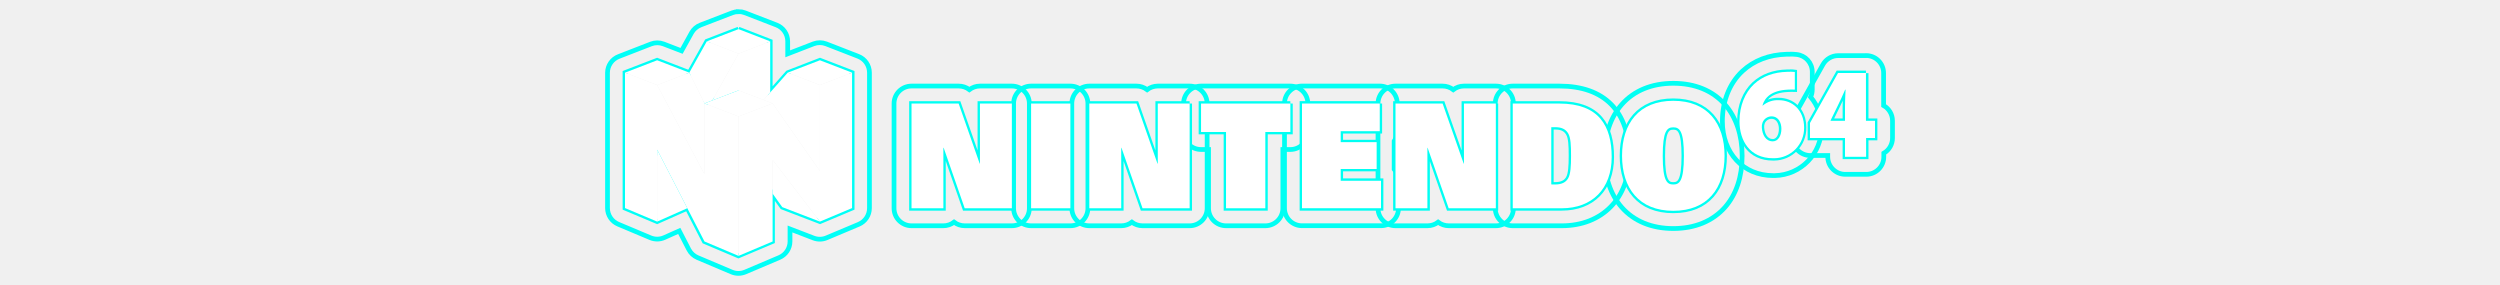
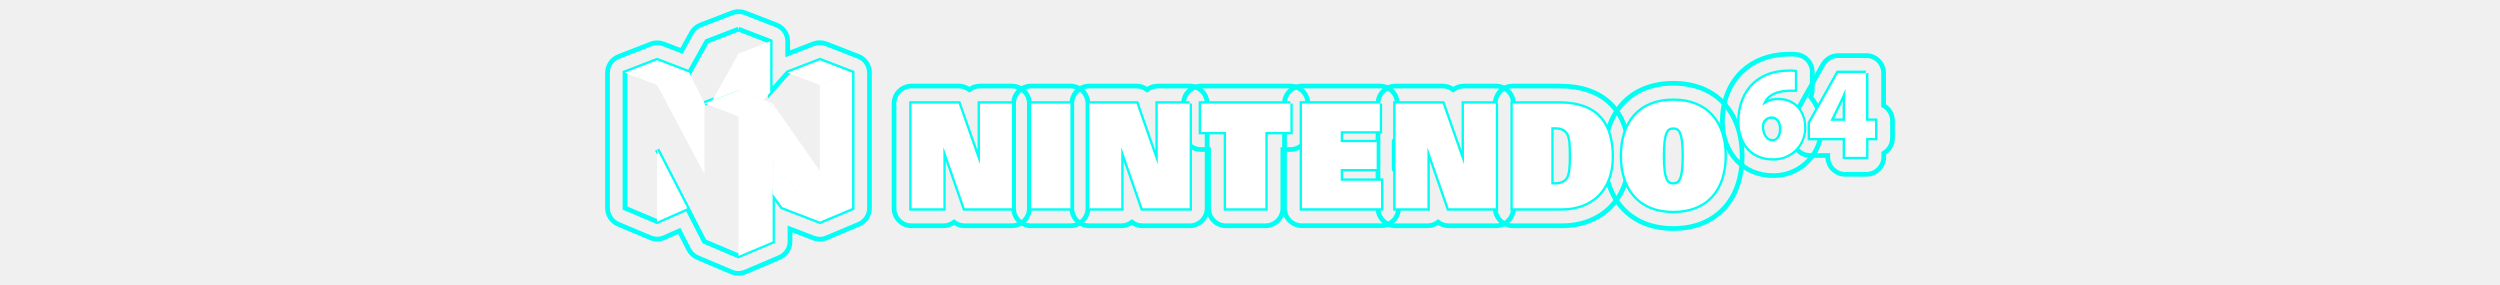
<svg xmlns="http://www.w3.org/2000/svg" id="Calque_1" data-name="Calque 1" viewBox="0 0 1000 114" version="1.1">
  <defs id="defs53" />
-   <g id="g895">
-     <path style="fill:none;stroke:#00fff7;stroke-opacity:1;stroke-width:1.89;stroke-miterlimit:4;stroke-dasharray:none" id="path4" fill="#fff" d="M295.41,11.65l12.68,4.9V37l7-7.9L328,24.11l12.86,4.95V83.23L328,88.64,312.9,82.85,309,77.44V96.59l-13.63,5.76-13.62-5.76L262.86,59.85l12.07,23.44-12.07,5.35L250,83.23V29.06l12.86-4.95,12.87,4.95,7-12.53,12.68-4.88M281.79,41.36l13.62-5.21-10.47,4-3.15,1.2M295.41,4.65a7,7,0,0,0-2.51.47L280.22,10a7,7,0,0,0-3.6,3.12l-4,7.23-7.2-2.77a7,7,0,0,0-5,0l-12.87,5A7,7,0,0,0,243,29.06V83.23a7,7,0,0,0,4.29,6.45l12.86,5.41a7.09,7.09,0,0,0,2.71.55,7,7,0,0,0,2.84-.6l6-2.68,3.83,7.44a7,7,0,0,0,3.5,3.24l13.62,5.76a7,7,0,0,0,5.45,0L311.76,103A7,7,0,0,0,316,96.59v-5l9.41,3.62a6.94,6.94,0,0,0,5.22-.08l12.86-5.41a7,7,0,0,0,4.29-6.45V29.06a7,7,0,0,0-4.49-6.53l-12.86-5a7,7,0,0,0-5,0l-10.35,4v-5A7,7,0,0,0,310.61,10l-12.67-4.9a7.09,7.09,0,0,0-2.53-.47Z" />
-     <path style="fill:none;fill-opacity:1;stroke:#00fff3;stroke-opacity:1;stroke-width:1.89;stroke-miterlimit:4;stroke-dasharray:none" id="path6" fill="#fff" d="M623.73,41.42c15.89,0,20.94,9,20.94,21.4,0,12.7-7.8,20.49-20,20.49H605.1V41.42h18.63m-3.22,32.37h1.54c2.53,0,4.22-.77,5.21-2.46s1.16-4.92,1.16-9-.11-7.26-1.16-9-2.72-2.46-5.21-2.46h-1.54V73.79m3.22-39.37H605.1a7,7,0,0,0-7,7V83.31a7,7,0,0,0,7,7h19.61c16.13,0,27-11,27-27.49,0-18.31-9.93-28.4-27.94-28.4Z" />
-     <path style="fill:none;fill-opacity:1;stroke:#00fff3;stroke-opacity:1;stroke-width:1.89;stroke-miterlimit:4;stroke-dasharray:none" id="path8" fill="#fff" d="M669.32,40.32c13.69,0,20.5,9,20.5,22s-6.81,22-20.5,22-20.5-9-20.5-22,6.81-22,20.5-22m0,33.48c2.41,0,4.24-1.19,4.24-11.44,0-10-1.72-11.43-4.24-11.43s-4.23,1.42-4.23,11.43c0,10.25,1.81,11.44,4.23,11.44m0-40.48c-8.61,0-15.75,2.94-20.64,8.5-4.49,5.1-6.86,12.2-6.86,20.54s2.38,15.45,6.86,20.55c4.9,5.56,12,8.5,20.64,8.5S685.06,88.47,690,82.9c4.49-5.1,6.86-12.2,6.86-20.54S694.45,46.92,690,41.82c-4.9-5.56-12-8.5-20.64-8.5Z" />
-     <path style="fill:none;fill-opacity:1;stroke:#00fff3;stroke-opacity:1;stroke-width:1.89;stroke-miterlimit:4;stroke-dasharray:none" id="path10" fill="#fff" d="M404.74,41.42V83.31H385.88l-8.41-24.18h-.12V83.31H364.61V41.42h18.85l8.41,24h.1v-24h12.77m0-7H392a7,7,0,0,0-4.25,1.44,7,7,0,0,0-4.26-1.44H364.61a7,7,0,0,0-7,7V83.31a7,7,0,0,0,7,7h12.74a7,7,0,0,0,4.27-1.45,7,7,0,0,0,4.26,1.45h18.86a7,7,0,0,0,7-7V41.42a7,7,0,0,0-7-7Z" />
-     <path style="fill:none;fill-opacity:1;stroke:#00fff3;stroke-opacity:1;stroke-width:1.89;stroke-miterlimit:4;stroke-dasharray:none" id="path12" fill="#fff" d="M475.86,41.42V83.31H457L448.6,59.13h-.11V83.31H435.73V41.42h18.86l8.4,24h.12v-24h12.75m0-7H463.11a7,7,0,0,0-4.26,1.45,7,7,0,0,0-4.26-1.45H435.73a7,7,0,0,0-7,7V83.31a7,7,0,0,0,7,7h12.76a7,7,0,0,0,4.26-1.44A7,7,0,0,0,457,90.31h18.85a7,7,0,0,0,7-7V41.42a7,7,0,0,0-7-7Z" />
-     <path style="fill:none;fill-opacity:1;stroke:#00fff3;stroke-opacity:1;stroke-width:1.89;stroke-miterlimit:4;stroke-dasharray:none" id="path14" fill="#fff" d="M598.33,41.42V83.31H579.47l-8.41-24.18H571V83.31H558.2V41.42h18.85l8.42,24h.11v-24h12.75m0-7H585.58a7,7,0,0,0-4.27,1.45,7,7,0,0,0-4.26-1.45H558.2a7,7,0,0,0-7,7V83.31a7,7,0,0,0,7,7H571a7,7,0,0,0,4.25-1.44,7,7,0,0,0,4.26,1.44h18.86a7,7,0,0,0,7-7V41.42a7,7,0,0,0-7-7Z" />
-     <path style="fill:none;fill-opacity:1;stroke:#00fff3;stroke-opacity:1;stroke-width:1.89;stroke-miterlimit:4;stroke-dasharray:none" id="path16" fill="#fff" d="M428.16,41.42V83.31H412.44V41.42h15.72m0-7H412.44a7,7,0,0,0-7,7V83.31a7,7,0,0,0,7,7h15.72a7,7,0,0,0,7-7V41.42a7,7,0,0,0-7-7Z" />
-     <path style="fill:none;fill-opacity:1;stroke:#00fff3;stroke-opacity:1;stroke-width:1.89;stroke-miterlimit:4;stroke-dasharray:none" id="path18" fill="#fff" d="M516.15,41.42V52.8h-10V83.31H490.41V52.8h-10V41.42h35.73m0-7H480.42a7,7,0,0,0-7,7V52.8a7,7,0,0,0,7,7h3V83.31a7,7,0,0,0,7,7h15.72a7,7,0,0,0,7-7V59.8h3a7,7,0,0,0,7-7V41.42a7,7,0,0,0-7-7Z" />
-     <path style="fill:none;fill-opacity:1;stroke:#00fff3;stroke-opacity:1;stroke-width:1.89;stroke-miterlimit:4;stroke-dasharray:none" id="path20" fill="#fff" d="M551.9,41.41V52.48H536.28v4.38h14.38V67.6H536.28v4.71H552.4v11H520.8V41.41h31.1m0-7H520.8a7,7,0,0,0-7,7V83.29a7,7,0,0,0,7,7h31.6a7,7,0,0,0,7-7v-11a7,7,0,0,0-1.74-4.62V56.86c0-.12,0-.25,0-.38a7,7,0,0,0,1.25-4V41.41a7,7,0,0,0-7-7Z" />
-     <path style="fill:none;fill-opacity:1;stroke:#00fff3;stroke-opacity:1;stroke-width:1.89;stroke-miterlimit:4;stroke-dasharray:none" id="path24" fill="#fff" d="M716,28.69c.62,0,1.25,0,1.87.1v7.06c-.46,0-.91-.05-1.37-.05s-.92,0-1.38.05c-6.64.31-9.31,3.14-10.23,6.35h.16A9.23,9.23,0,0,1,711,40.06l.52,0c5.27,0,10.07,3.82,10.07,11A12.05,12.05,0,0,1,709.7,63.29h-.52c-9.33,0-13.38-7.13-13.38-14.77,0-6.21,2.2-11.47,5.81-14.87,3.45-3.18,7.88-4.79,13.32-4.92.37,0,.74,0,1.11,0m-7,27.85h0c2.16,0,3.46-2.21,3.46-5,0-2.37-1.1-5-4-5A3.91,3.91,0,0,0,705,49.05a4.69,4.69,0,0,0-.27,2c.18,2.72,1.47,5.49,4.4,5.49m7-34.85c-.47,0-.94,0-1.41,0-7.13.2-13.11,2.48-17.77,6.78l0,0c-5.17,4.86-8,12-8,20,0,12.78,8.33,21.72,20.28,21.77h.71A19.07,19.07,0,0,0,728.59,51a18.65,18.65,0,0,0-4.34-12.21,7,7,0,0,0,.66-3V28.79a7,7,0,0,0-6.27-7,25,25,0,0,0-2.6-.14Z" />
-     <path style="fill:none;fill-opacity:1;stroke:#00fff3;stroke-opacity:1;stroke-width:1.89;stroke-miterlimit:4;stroke-dasharray:none" id="path26" fill="#fff" d="M746.44,29.25V48.32H750v6.87h-3.56v7.52H738V55.19h-14v-6l11.22-20h11.16M732.25,48.32H738V42.56c0-2.13.12-4.34.23-6.68h-.18c-1,2.27-1.94,4.42-3.12,6.76l-2.72,5.58v.1m14.19-26.07H735.28a7,7,0,0,0-6.1,3.56L718,45.77a7,7,0,0,0-.9,3.43v6a7,7,0,0,0,7,7h7v.53a7,7,0,0,0,7,7h8.42a7,7,0,0,0,7-7V61.28A7,7,0,0,0,757,55.19V48.32a7,7,0,0,0-3.56-6.1v-13a7,7,0,0,0-7-7Z" />
+   <g id="g908">
+     <path style="fill:none;stroke:#00fff7;stroke-width:1.89;stroke-miterlimit:4;stroke-dasharray:none;stroke-opacity:1" id="path4" d="m 295.41,11.65 12.68,4.9 V 37 l 7,-7.9 12.91,-4.99 12.86,4.95 V 83.23 L 328,88.64 312.9,82.85 309,77.44 v 19.15 l -13.63,5.76 -13.62,-5.76 -18.89,-36.74 12.07,23.44 -12.07,5.35 L 250,83.23 V 29.06 l 12.86,-4.95 12.87,4.95 7,-12.53 12.68,-4.88 m -13.62,29.71 13.62,-5.21 -10.47,4 -3.15,1.2 M 295.41,4.65 A 7,7 0 0 0 292.9,5.12 L 280.22,10 a 7,7 0 0 0 -3.6,3.12 l -4,7.23 -7.2,-2.77 a 7,7 0 0 0 -5,0 l -12.87,5 A 7,7 0 0 0 243,29.06 v 54.17 a 7,7 0 0 0 4.29,6.45 l 12.86,5.41 a 7.09,7.09 0 0 0 2.71,0.55 7,7 0 0 0 2.84,-0.6 l 6,-2.68 3.83,7.44 a 7,7 0 0 0 3.5,3.24 l 13.62,5.76 a 7,7 0 0 0 5.45,0 L 311.76,103 A 7,7 0 0 0 316,96.59 v -5 l 9.41,3.62 a 6.94,6.94 0 0 0 5.22,-0.08 l 12.86,-5.41 a 7,7 0 0 0 4.29,-6.45 V 29.06 a 7,7 0 0 0 -4.49,-6.53 l -12.86,-5 a 7,7 0 0 0 -5,0 l -10.35,4 v -5 A 7,7 0 0 0 310.61,10 L 297.94,5.1 a 7.09,7.09 0 0 0 -2.53,-0.47 z" />
+     <path style="fill:none;fill-opacity:1;stroke:#00fff3;stroke-width:1.89;stroke-miterlimit:4;stroke-dasharray:none;stroke-opacity:1" id="path6" d="m 623.73,41.42 c 15.89,0 20.94,9 20.94,21.4 0,12.7 -7.8,20.49 -20,20.49 H 605.1 V 41.42 h 18.63 m -3.22,32.37 h 1.54 c 2.53,0 4.22,-0.77 5.21,-2.46 0.99,-1.69 1.16,-4.92 1.16,-9 0,-4.08 -0.11,-7.26 -1.16,-9 -1.05,-1.74 -2.72,-2.46 -5.21,-2.46 h -1.54 v 22.92 m 3.22,-39.37 H 605.1 a 7,7 0 0 0 -7,7 v 41.89 a 7,7 0 0 0 7,7 h 19.61 c 16.13,0 27,-11 27,-27.49 0,-18.31 -9.93,-28.4 -27.94,-28.4 z" />
+     <path style="fill:none;fill-opacity:1;stroke:#00fff3;stroke-width:1.89;stroke-miterlimit:4;stroke-dasharray:none;stroke-opacity:1" id="path8" d="m 669.32,40.32 c 13.69,0 20.5,9 20.5,22 0,13 -6.81,22 -20.5,22 -13.69,0 -20.5,-9 -20.5,-22 0,-13 6.81,-22 20.5,-22 m 0,33.48 c 2.41,0 4.24,-1.19 4.24,-11.44 0,-10 -1.72,-11.43 -4.24,-11.43 -2.52,0 -4.23,1.42 -4.23,11.43 0,10.25 1.81,11.44 4.23,11.44 m 0,-40.48 c -8.61,0 -15.75,2.94 -20.64,8.5 -4.49,5.1 -6.86,12.2 -6.86,20.54 0,8.34 2.38,15.45 6.86,20.55 4.9,5.56 12,8.5 20.64,8.5 8.64,0 15.74,-2.94 20.68,-8.51 4.49,-5.1 6.86,-12.2 6.86,-20.54 0,-8.34 -2.41,-15.44 -6.86,-20.54 -4.9,-5.56 -12,-8.5 -20.64,-8.5 z" />
+     <path style="fill:none;fill-opacity:1;stroke:#00fff3;stroke-width:1.89;stroke-miterlimit:4;stroke-dasharray:none;stroke-opacity:1" id="path10" d="m 404.74,41.42 v 41.89 h -18.86 l -8.41,-24.18 h -0.12 V 83.31 H 364.61 V 41.42 h 18.85 l 8.41,24 h 0.1 v -24 h 12.77 m 0,-7 H 392 a 7,7 0 0 0 -4.25,1.44 7,7 0 0 0 -4.26,-1.44 h -18.88 a 7,7 0 0 0 -7,7 v 41.89 a 7,7 0 0 0 7,7 h 12.74 a 7,7 0 0 0 4.27,-1.45 7,7 0 0 0 4.26,1.45 h 18.86 a 7,7 0 0 0 7,-7 V 41.42 a 7,7 0 0 0 -7,-7 z" />
+     <path style="fill:none;fill-opacity:1;stroke:#00fff3;stroke-width:1.89;stroke-miterlimit:4;stroke-dasharray:none;stroke-opacity:1" id="path12" d="M 475.86,41.42 V 83.31 H 457 l -8.4,-24.18 h -0.11 V 83.31 H 435.73 V 41.42 h 18.86 l 8.4,24 h 0.12 v -24 h 12.75 m 0,-7 h -12.75 a 7,7 0 0 0 -4.26,1.45 7,7 0 0 0 -4.26,-1.45 h -18.86 a 7,7 0 0 0 -7,7 v 41.89 a 7,7 0 0 0 7,7 h 12.76 a 7,7 0 0 0 4.26,-1.44 7,7 0 0 0 4.25,1.44 h 18.85 a 7,7 0 0 0 7,-7 V 41.42 a 7,7 0 0 0 -7,-7 z" />
+     <path style="fill:none;fill-opacity:1;stroke:#00fff3;stroke-width:1.89;stroke-miterlimit:4;stroke-dasharray:none;stroke-opacity:1" id="path14" d="M 598.33,41.42 V 83.31 H 579.47 L 571.06,59.13 H 571 V 83.31 H 558.2 V 41.42 h 18.85 l 8.42,24 h 0.11 v -24 h 12.75 m 0,-7 h -12.75 a 7,7 0 0 0 -4.27,1.45 7,7 0 0 0 -4.26,-1.45 H 558.2 a 7,7 0 0 0 -7,7 v 41.89 a 7,7 0 0 0 7,7 H 571 a 7,7 0 0 0 4.25,-1.44 7,7 0 0 0 4.26,1.44 h 18.86 a 7,7 0 0 0 7,-7 V 41.42 a 7,7 0 0 0 -7,-7 z" />
+     <path style="fill:none;fill-opacity:1;stroke:#00fff3;stroke-width:1.89;stroke-miterlimit:4;stroke-dasharray:none;stroke-opacity:1" id="path16" d="M 428.16,41.42 V 83.31 H 412.44 V 41.42 h 15.72 m 0,-7 h -15.72 a 7,7 0 0 0 -7,7 v 41.89 a 7,7 0 0 0 7,7 h 15.72 a 7,7 0 0 0 7,-7 V 41.42 a 7,7 0 0 0 -7,-7 z" />
+     <path style="fill:none;fill-opacity:1;stroke:#00fff3;stroke-width:1.89;stroke-miterlimit:4;stroke-dasharray:none;stroke-opacity:1" id="path18" d="M 516.15,41.42 V 52.8 h -10 V 83.31 H 490.41 V 52.8 h -10 V 41.42 h 35.73 m 0,-7 h -35.72 a 7,7 0 0 0 -7,7 V 52.8 a 7,7 0 0 0 7,7 h 3 v 23.51 a 7,7 0 0 0 7,7 h 15.72 a 7,7 0 0 0 7,-7 V 59.8 h 3 a 7,7 0 0 0 7,-7 V 41.42 a 7,7 0 0 0 -7,-7 z" />
+     <path style="fill:none;fill-opacity:1;stroke:#00fff3;stroke-width:1.89;stroke-miterlimit:4;stroke-dasharray:none;stroke-opacity:1" id="path20" d="m 551.9,41.41 v 11.07 h -15.62 v 4.38 h 14.38 V 67.6 h -14.38 v 4.71 h 16.12 v 11 h -31.6 v -41.9 h 31.1 m 0,-7 h -31.1 a 7,7 0 0 0 -7,7 v 41.88 a 7,7 0 0 0 7,7 h 31.6 a 7,7 0 0 0 7,-7 v -11 a 7,7 0 0 0 -1.74,-4.62 V 56.86 c 0,-0.12 0,-0.25 0,-0.38 a 7,7 0 0 0 1.25,-4 V 41.41 a 7,7 0 0 0 -7,-7 z" />
+     <path style="fill:none;fill-opacity:1;stroke:#00fff3;stroke-width:1.89;stroke-miterlimit:4;stroke-dasharray:none;stroke-opacity:1" id="path24" d="m 716,28.69 c 0.62,0 1.25,0 1.87,0.1 v 7.06 c -0.46,0 -0.91,-0.05 -1.37,-0.05 -0.46,0 -0.92,0 -1.38,0.05 -6.64,0.31 -9.31,3.14 -10.23,6.35 h 0.16 A 9.23,9.23 0 0 1 711,40.06 h 0.52 c 5.27,0 10.07,3.82 10.07,11 A 12.05,12.05 0 0 1 709.7,63.29 h -0.52 c -9.33,0 -13.38,-7.13 -13.38,-14.77 0,-6.21 2.2,-11.47 5.81,-14.87 3.45,-3.18 7.88,-4.79 13.32,-4.92 0.37,0 0.74,0 1.11,0 m -7,27.85 v 0 c 2.16,0 3.46,-2.21 3.46,-5 0,-2.37 -1.1,-5 -4,-5 a 3.91,3.91 0 0 0 -3.5,2.47 4.69,4.69 0 0 0 -0.27,2 c 0.18,2.72 1.47,5.49 4.4,5.49 m 7,-34.85 c -0.47,0 -0.94,0 -1.41,0 -7.13,0.2 -13.11,2.48 -17.77,6.78 v 0 c -5.17,4.86 -8,12 -8,20 0,12.78 8.33,21.72 20.28,21.77 h 0.71 A 19.07,19.07 0 0 0 728.59,51 a 18.65,18.65 0 0 0 -4.34,-12.21 7,7 0 0 0 0.66,-3 v -7 a 7,7 0 0 0 -6.27,-7 25,25 0 0 0 -2.6,-0.14 z" />
+     <path style="fill:none;fill-opacity:1;stroke:#00fff3;stroke-width:1.89;stroke-miterlimit:4;stroke-dasharray:none;stroke-opacity:1" id="path26" d="M 746.44,29.25 V 48.32 H 750 v 6.87 h -3.56 v 7.52 H 738 v -7.52 h -14 v -6 l 11.22,-20 h 11.16 M 732.25,48.32 H 738 v -5.76 c 0,-2.13 0.12,-4.34 0.23,-6.68 h -0.18 c -1,2.27 -1.94,4.42 -3.12,6.76 l -2.72,5.58 v 0.1 M 746.4,22.25 h -11.12 a 7,7 0 0 0 -6.1,3.56 L 718,45.77 a 7,7 0 0 0 -0.9,3.43 v 6 a 7,7 0 0 0 7,7 h 7 v 0.53 a 7,7 0 0 0 7,7 h 8.42 a 7,7 0 0 0 7,-7 V 61.28 A 7,7 0 0 0 757,55.19 v -6.87 a 7,7 0 0 0 -3.56,-6.1 v -13 a 7,7 0 0 0 -7,-7 z" />
    <path style="fill:#ffffff;fill-opacity:1" d="m 295.41,21.46 -10.47,18.7 10.47,-4.01 10,3.83 2.67,-3.02 V 16.55 Z" id="polygon3542" />
    <path style="fill:#ffffff;fill-opacity:1" d="m 327.96,88.64 -18.92,-24.7 v 32.65 l -13.63,5.76 V 46.58 l 13.63,-5.22 18.92,27.05 V 34.02 l 12.86,-4.96 v 54.17 z" id="polygon3558" />
    <path style="fill:#ffffff;fill-opacity:1" d="M 262.86,88.64 274.93,83.28 262.86,59.85 Z" id="polygon3560" />
-     <path style="fill:#ffffff;fill-opacity:1" d="m 275.73,29.06 6.06,12.3 3.15,-1.2 10.47,-18.7 -12.68,-4.93 z" id="polygon3538" />
-     <path style="fill:#ffffff;fill-opacity:1" d="m 305.41,39.98 9.68,-10.92 12.87,4.96 V 68.41 L 309.04,41.36 Z" id="polygon3540" />
-     <path style="fill:#ffffff;fill-opacity:1" d="M 262.86,34.02 250,29.06 v 54.17 l 12.86,5.41 V 59.85 l 18.93,36.74 13.62,5.76 V 46.58 l -13.62,-5.22 v 28.31 z" id="polygon3552" />
    <path style="fill:#ffffff;fill-opacity:1" d="M 281.79,41.36 V 69.67 L 262.86,34.02 275.73,29.06 Z" id="polygon3554" />
    <path style="fill:#ffffff;fill-opacity:1" d="m 327.96,88.64 -18.92,-24.7 v 13.5 l 3.86,5.41 z" id="polygon3556" />
    <path style="fill:#ffffff;fill-opacity:1" d="m 309.04,41.36 -13.63,5.22 -13.62,-5.22 13.62,-5.21 z" id="polygon3544" />
    <path style="fill:#ffffff;fill-opacity:1" d="m 315.09,29.06 12.87,-4.95 12.86,4.95 -12.86,4.96 z" id="polygon3546" />
    <path style="fill:#ffffff;fill-opacity:1" d="m 250,29.06 12.86,-4.95 12.87,4.95 -12.87,4.96 z" id="polygon3548" />
-     <path style="fill:#ffffff;fill-opacity:1" d="m 308.08,16.55 -12.67,-4.9 -12.68,4.88 12.68,4.93 z" id="polygon3550" />
-     <path style="stroke:none;fill:#ffffff;fill-opacity:1" fill="#021da8" d="M605.1,41.42h18.63c15.89,0,20.94,9,20.94,21.4,0,12.7-7.8,20.49-20,20.49H605.1Zm15.41,32.37h1.54c2.53,0,4.22-.77,5.21-2.46s1.16-4.92,1.16-9-.11-7.26-1.16-9-2.72-2.46-5.21-2.46h-1.54Z" id="path3528" />
-     <path style="stroke:none;fill:#ffffff;fill-opacity:1" fill="#021da8" d="M669.32,40.32c13.69,0,20.5,9,20.5,22s-6.81,22-20.5,22-20.5-9-20.5-22S655.63,40.32,669.32,40.32Zm0,33.48c2.41,0,4.24-1.19,4.24-11.44,0-10-1.72-11.43-4.24-11.43s-4.23,1.42-4.23,11.43C665.09,72.61,666.9,73.8,669.32,73.8Z" id="path3530" />
+     <path style="fill:#ffffff;fill-opacity:1;stroke:none" d="m 605.1,41.42 h 18.63 c 15.89,0 20.94,9 20.94,21.4 0,12.7 -7.8,20.49 -20,20.49 H 605.1 Z m 15.41,32.37 h 1.54 c 2.53,0 4.22,-0.77 5.21,-2.46 0.99,-1.69 1.16,-4.92 1.16,-9 0,-4.08 -0.11,-7.26 -1.16,-9 -1.05,-1.74 -2.72,-2.46 -5.21,-2.46 h -1.54 z" id="path3528" />
+     <path style="fill:#ffffff;fill-opacity:1;stroke:none" d="m 669.32,40.32 c 13.69,0 20.5,9 20.5,22 0,13 -6.81,22 -20.5,22 -13.69,0 -20.5,-9 -20.5,-22 0,-13 6.81,-22 20.5,-22 z m 0,33.48 c 2.41,0 4.24,-1.19 4.24,-11.44 0,-10 -1.72,-11.43 -4.24,-11.43 -2.52,0 -4.23,1.42 -4.23,11.43 0,10.25 1.81,11.44 4.23,11.44 z" id="path3530" />
    <path style="fill:#ffffff;fill-opacity:1;stroke:none" d="m 385.88,83.31 h 18.86 V 41.42 h -12.76 v 24.02 h -0.11 l -8.41,-24.02 h -18.85 v 41.89 h 12.74 V 59.13 h 0.12 z" id="polygon3566" />
    <path style="fill:#ffffff;fill-opacity:1;stroke:none" d="m 457.01,83.31 h 18.85 V 41.42 h -12.75 v 24.02 h -0.12 l -8.4,-24.02 h -18.86 v 41.89 h 12.76 V 59.13 h 0.11 z" id="polygon3568" />
    <path style="fill:#ffffff;fill-opacity:1;stroke:none" d="m 579.47,83.31 h 18.86 V 41.42 h -12.75 v 24.02 h -0.11 L 577.05,41.42 H 558.2 v 41.89 h 12.76 V 59.13 h 0.1 z" id="polygon3570" />
    <path style="fill:#ffffff;fill-opacity:1;stroke:none" d="m 412.44,41.42 h 15.71 v 41.89 h -15.71 z" id="polygon3572" />
    <path style="fill:#ffffff;fill-opacity:1;stroke:none" d="m 490.41,52.8 h -9.99 V 41.42 h 35.73 V 52.8 h -10.02 v 30.51 h -15.72 z" id="polygon3574" />
    <path style="fill:#ffffff;fill-opacity:1;stroke:none" d="m 520.8,41.41 h 31.1 v 11.07 h -15.62 v 4.38 h 14.38 V 67.6 h -14.38 v 4.71 h 16.12 v 10.98 h -31.6 z" id="polygon3576" />
-     <path style="stroke:none;fill:#ffffff;fill-opacity:1" fill="#fd2116" d="M718,35.85a21.64,21.64,0,0,0-2.79,0c-6.64.31-9.31,3.14-10.23,6.35h.16a9.19,9.19,0,0,1,6.43-2.12c5.27,0,10.07,3.82,10.07,11A12.05,12.05,0,0,1,709.7,63.29h-.52c-9.33,0-13.38-7.13-13.38-14.77,0-6.21,2.2-11.47,5.81-14.87,3.45-3.18,7.88-4.79,13.32-4.92a18.54,18.54,0,0,1,3,.06v7.06ZM709.1,56.54c2.16,0,3.46-2.21,3.46-5,0-2.37-1.1-5-4-5A3.91,3.91,0,0,0,705,49.05a4.69,4.69,0,0,0-.27,2c.18,2.72,1.47,5.49,4.4,5.49Z" id="path3532" />
-     <path style="stroke:none;fill:#ffffff;fill-opacity:1" fill="#fd2116" d="M738,62.72V55.19h-14v-6l11.22-20h11.16V48.32H750v6.87h-3.56v7.52Zm0-14.4V42.56c0-2.13.12-4.34.23-6.68h-.18c-1,2.27-1.94,4.42-3.12,6.76l-2.72,5.58v.1Z" id="path3534" />
+     <path style="fill:#ffffff;fill-opacity:1;stroke:none" d="m 718,35.85 a 21.64,21.64 0 0 0 -2.79,0 c -6.64,0.31 -9.31,3.14 -10.23,6.35 h 0.16 a 9.19,9.19 0 0 1 6.43,-2.12 c 5.27,0 10.07,3.82 10.07,11 A 12.05,12.05 0 0 1 709.7,63.29 h -0.52 c -9.33,0 -13.38,-7.13 -13.38,-14.77 0,-6.21 2.2,-11.47 5.81,-14.87 3.45,-3.18 7.88,-4.79 13.32,-4.92 a 18.54,18.54 0 0 1 3,0.06 v 7.06 z m -8.9,20.69 c 2.16,0 3.46,-2.21 3.46,-5 0,-2.37 -1.1,-5 -4,-5 a 3.91,3.91 0 0 0 -3.56,2.51 4.69,4.69 0 0 0 -0.27,2 c 0.18,2.72 1.47,5.49 4.4,5.49 z" id="path3532" />
+     <path style="fill:#ffffff;fill-opacity:1;stroke:none" d="m 738,62.72 v -7.53 h -14 v -6 l 11.22,-20 h 11.16 V 48.32 H 750 v 6.87 h -3.56 v 7.52 z m 0,-14.4 v -5.76 c 0,-2.13 0.12,-4.34 0.23,-6.68 h -0.18 c -1,2.27 -1.94,4.42 -3.12,6.76 l -2.72,5.58 v 0.1 z" id="path3534" />
  </g>
</svg>
